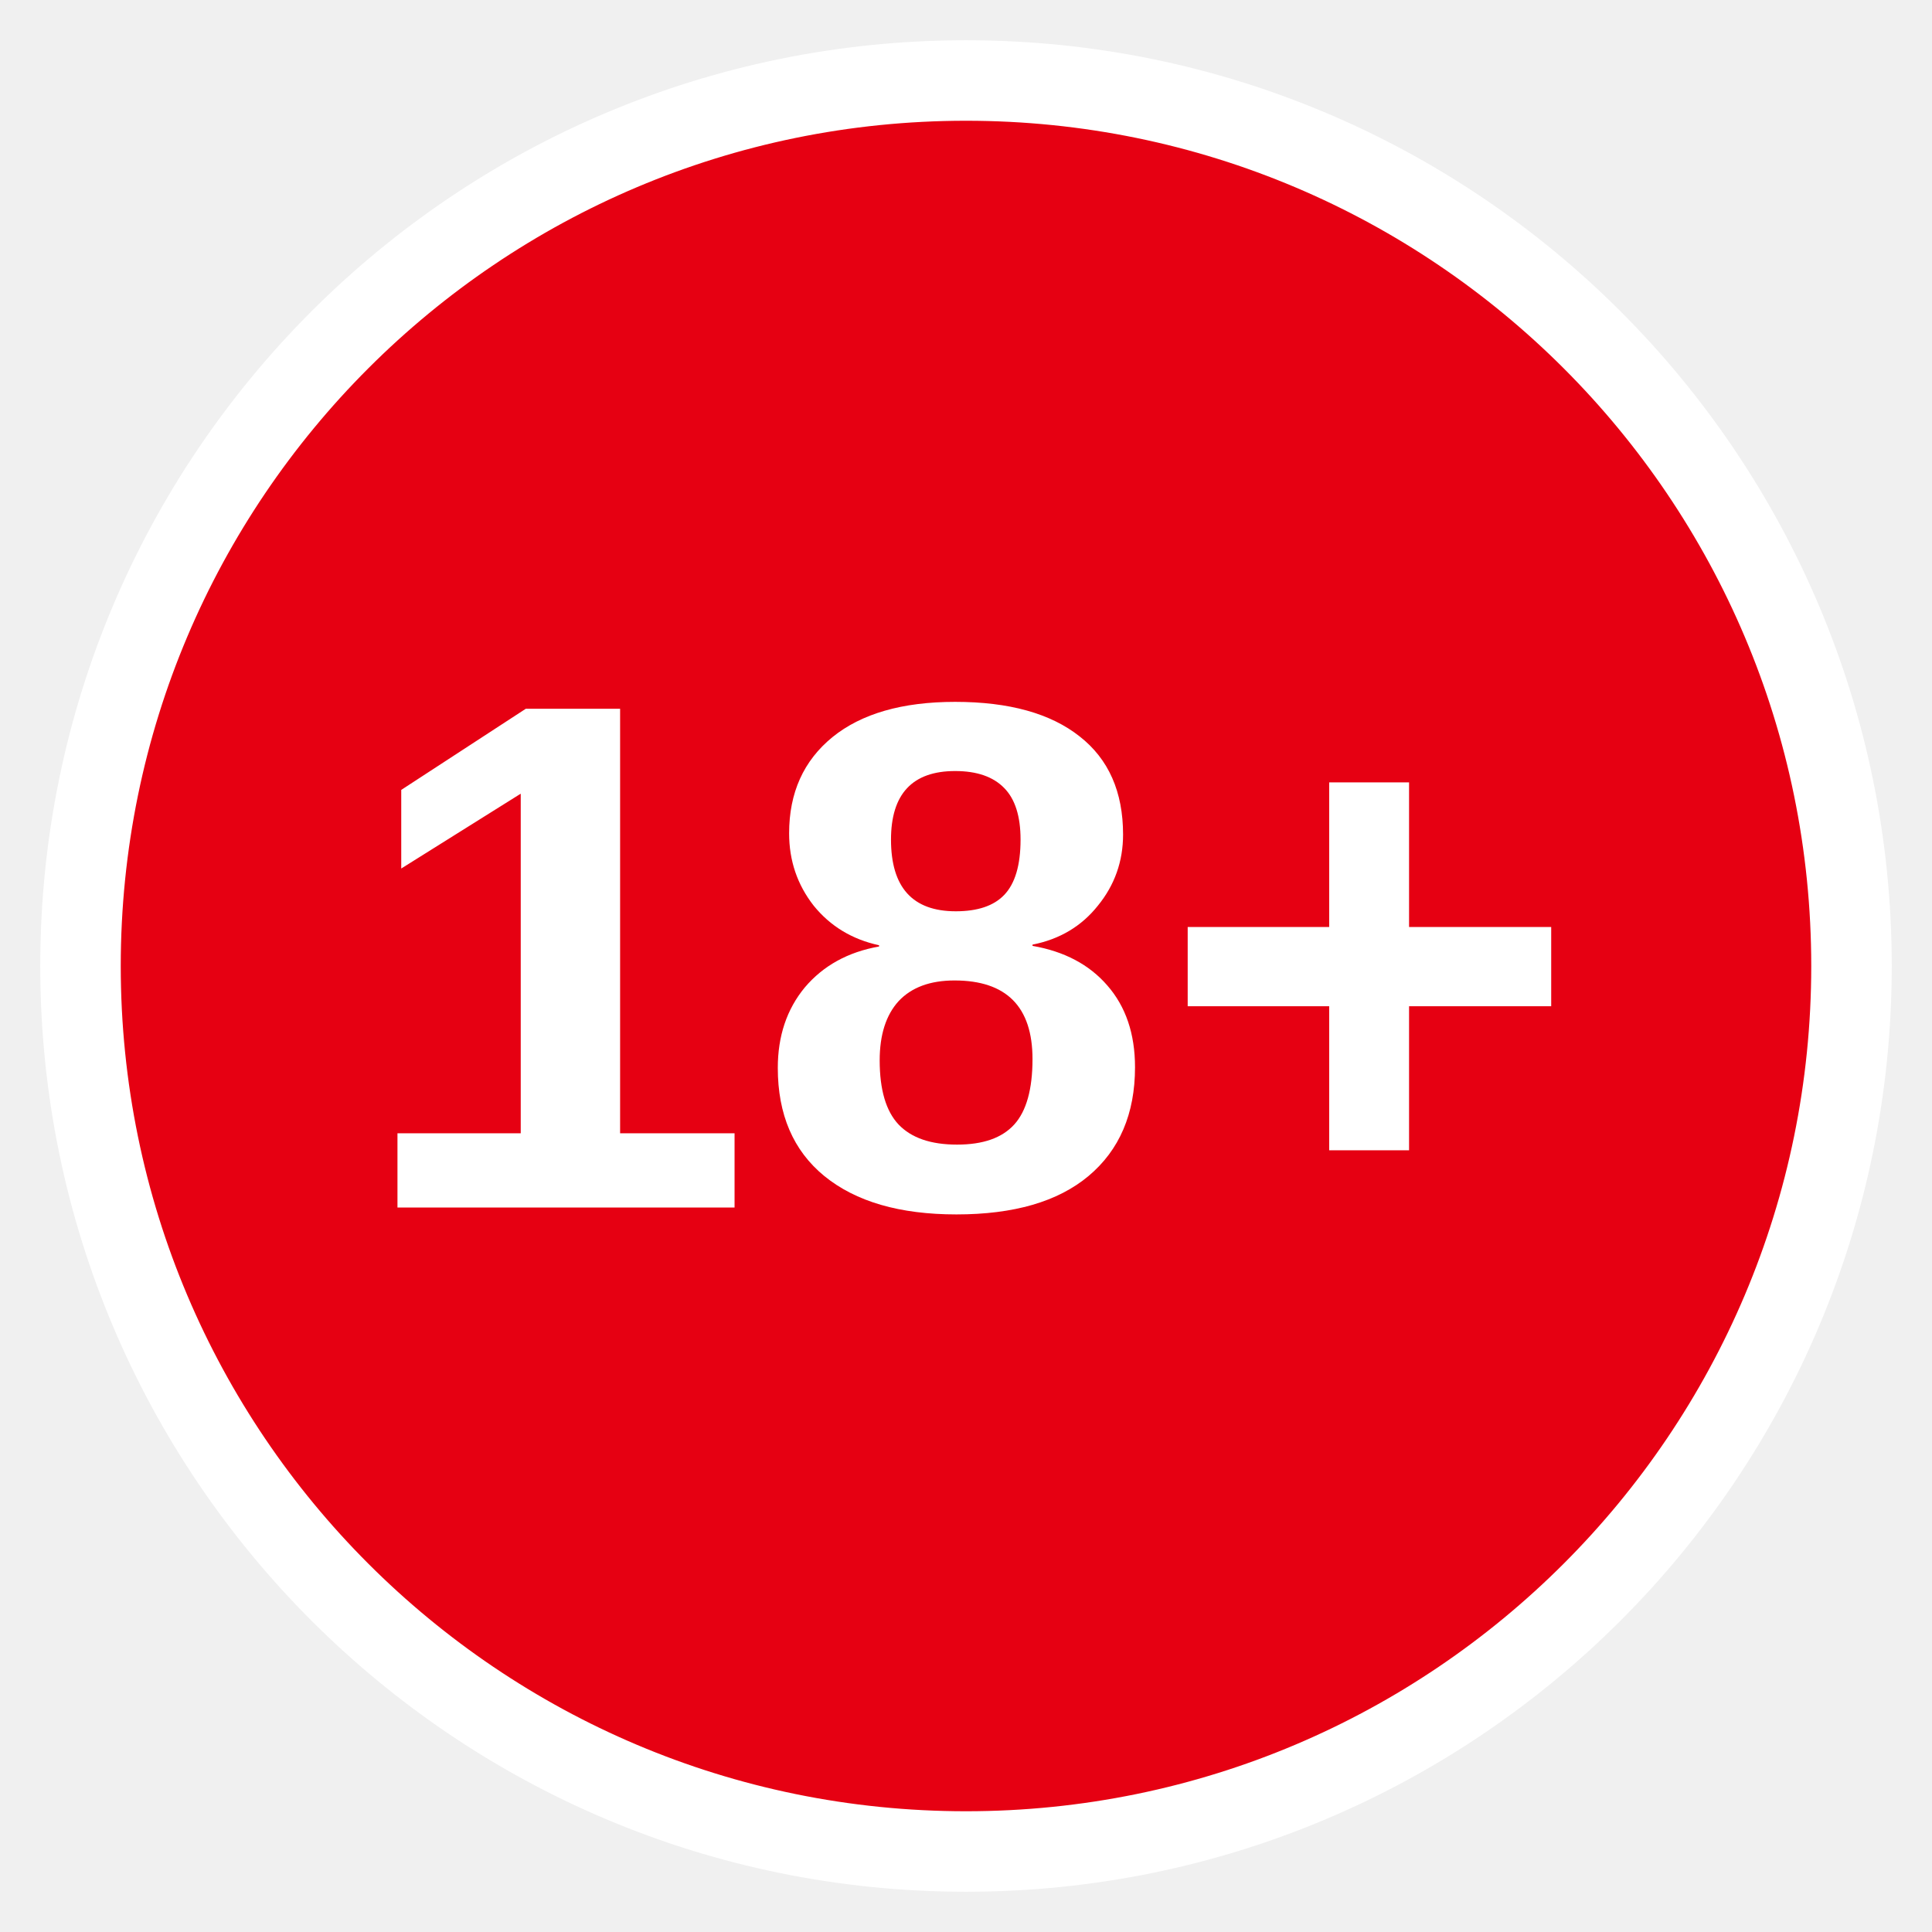
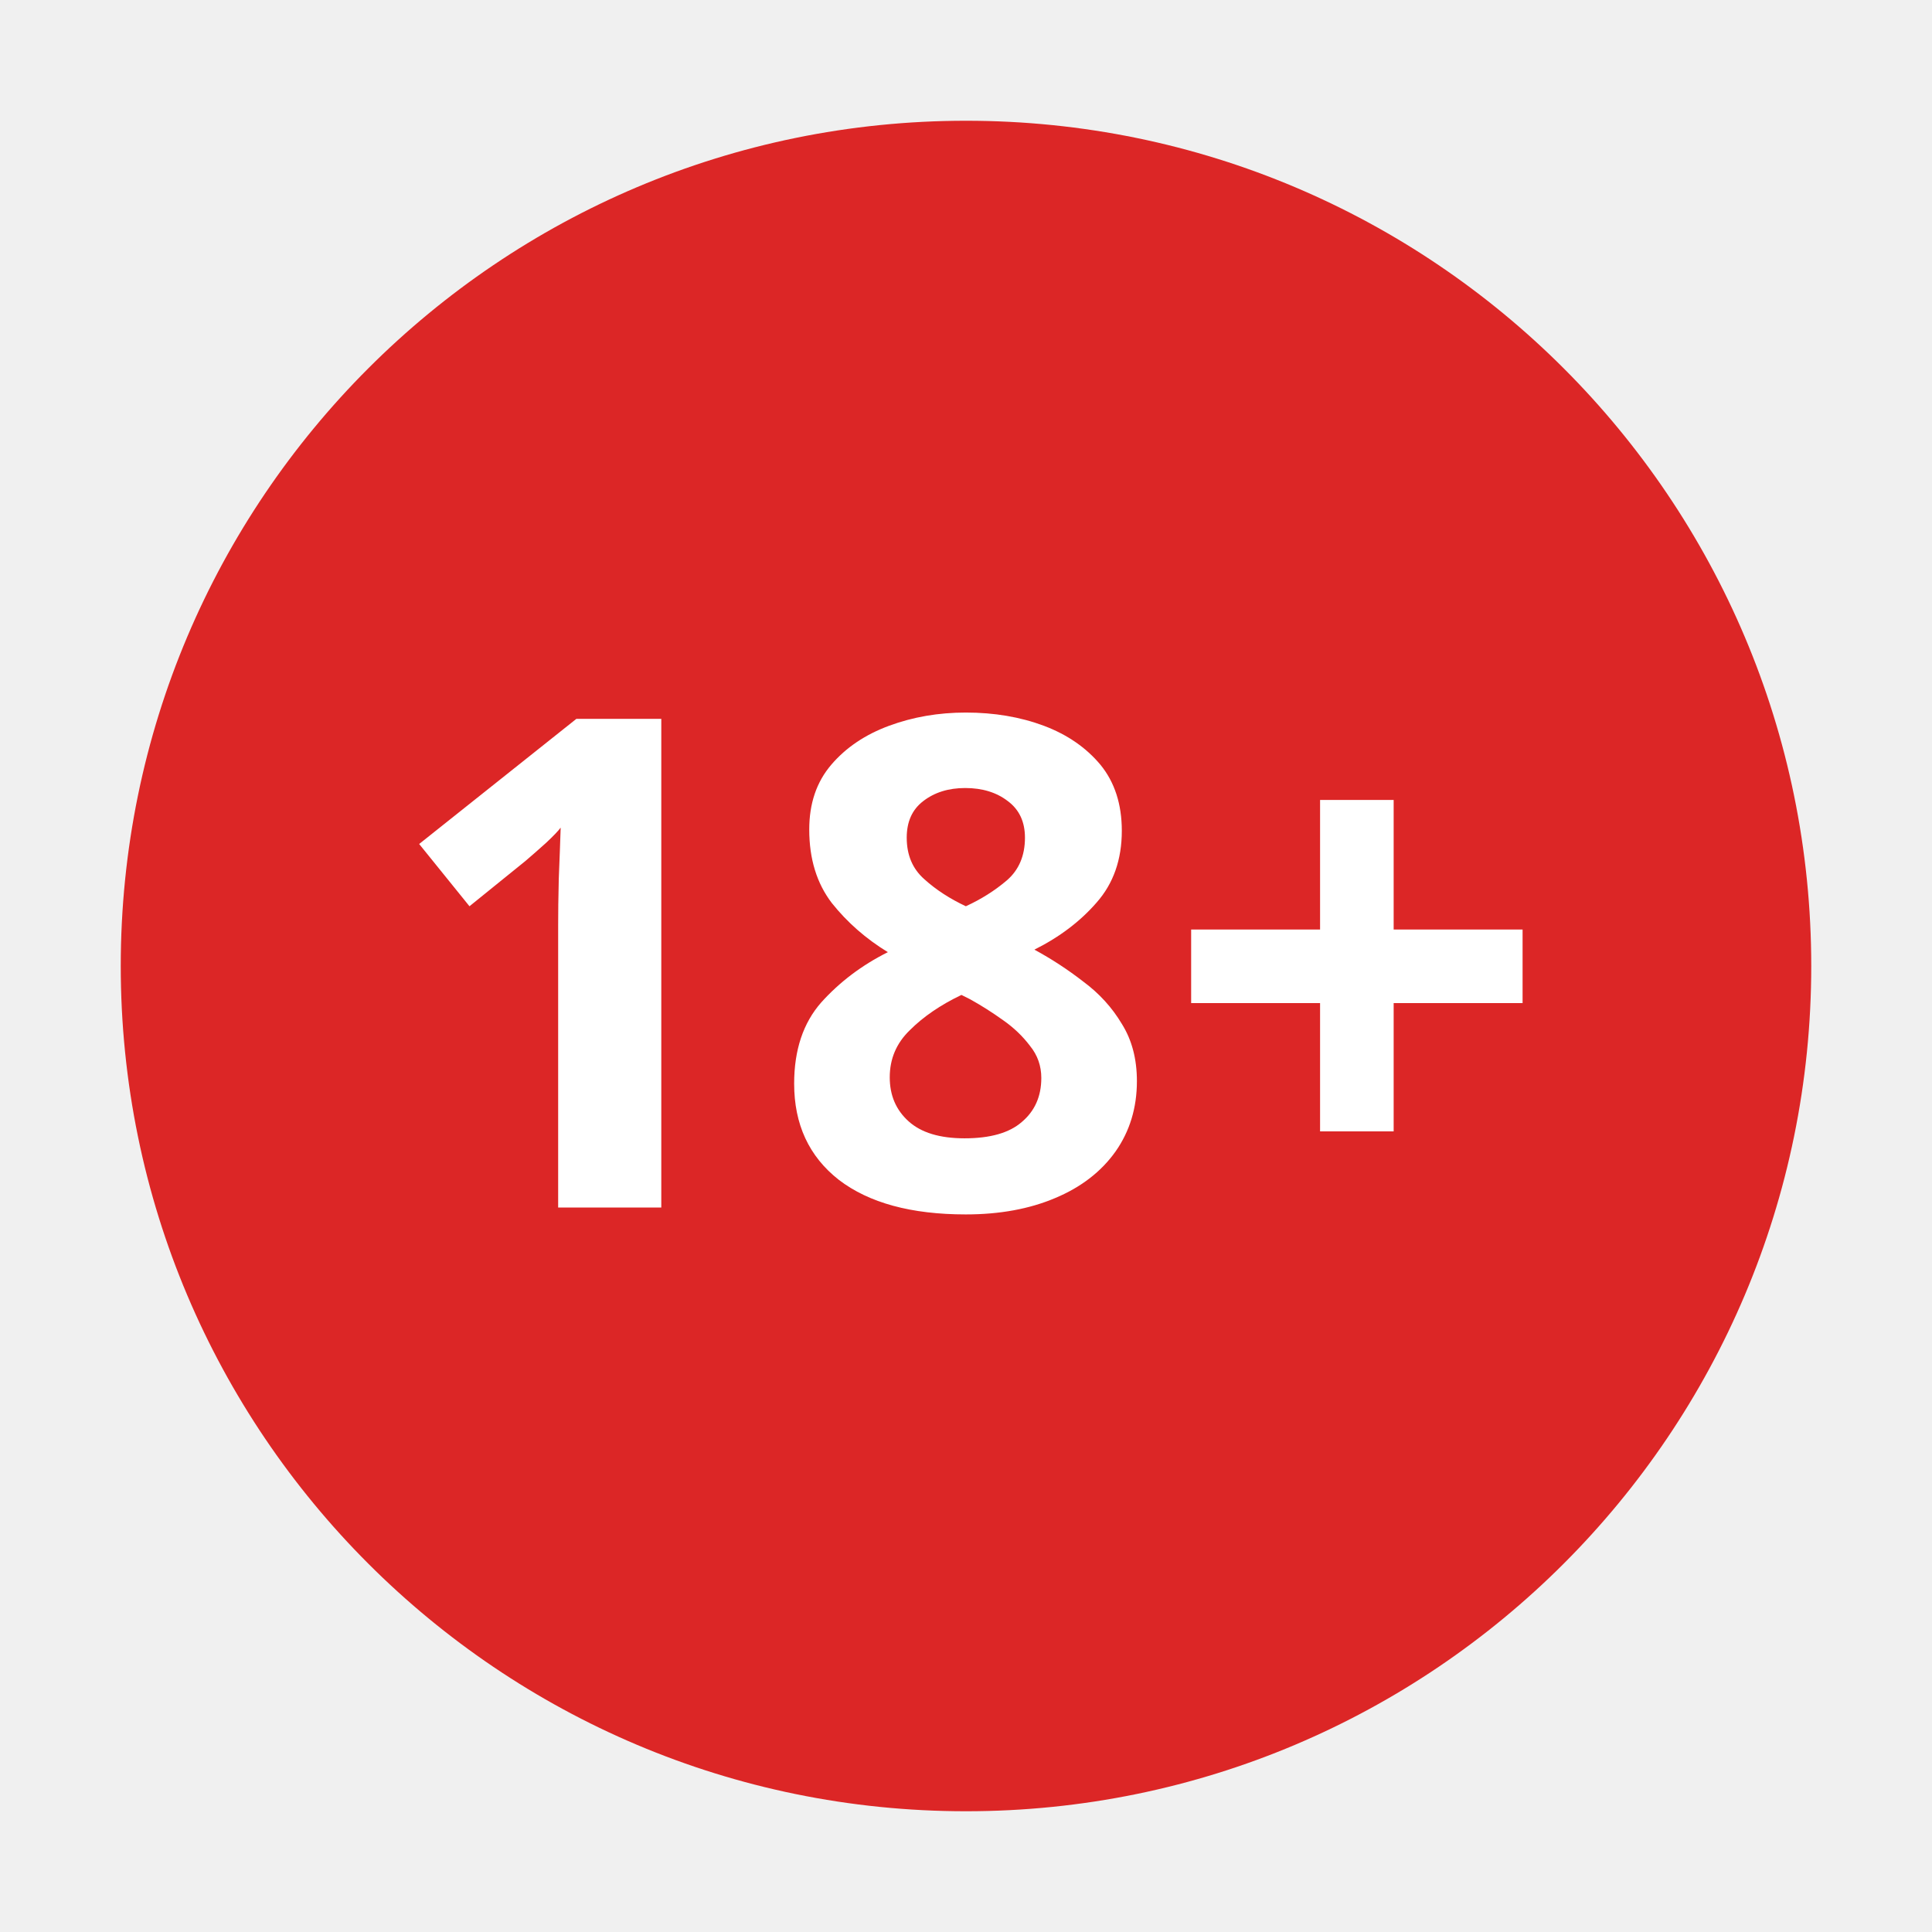
- <svg xmlns="http://www.w3.org/2000/svg" viewBox="0 0 48 48" width="48" height="48">
-   <circle cx="24" cy="24" r="22" fill="#E60012" stroke="#fff" stroke-width="2" />
-   <text x="24" y="30" font-family="Arial Black, Arial, sans-serif" font-size="18" font-weight="bold" fill="white" text-anchor="middle">18+</text>
+ <svg xmlns="http://www.w3.org/2000/svg" viewBox="0 0 48 48">
+   <circle cx="24" cy="24" r="21" fill="#dc2626" />
+   <text x="24" y="30" font-family="Arial Black, sans-serif" font-size="17" font-weight="900" fill="#ffffff" text-anchor="middle">18+</text>
</svg>
